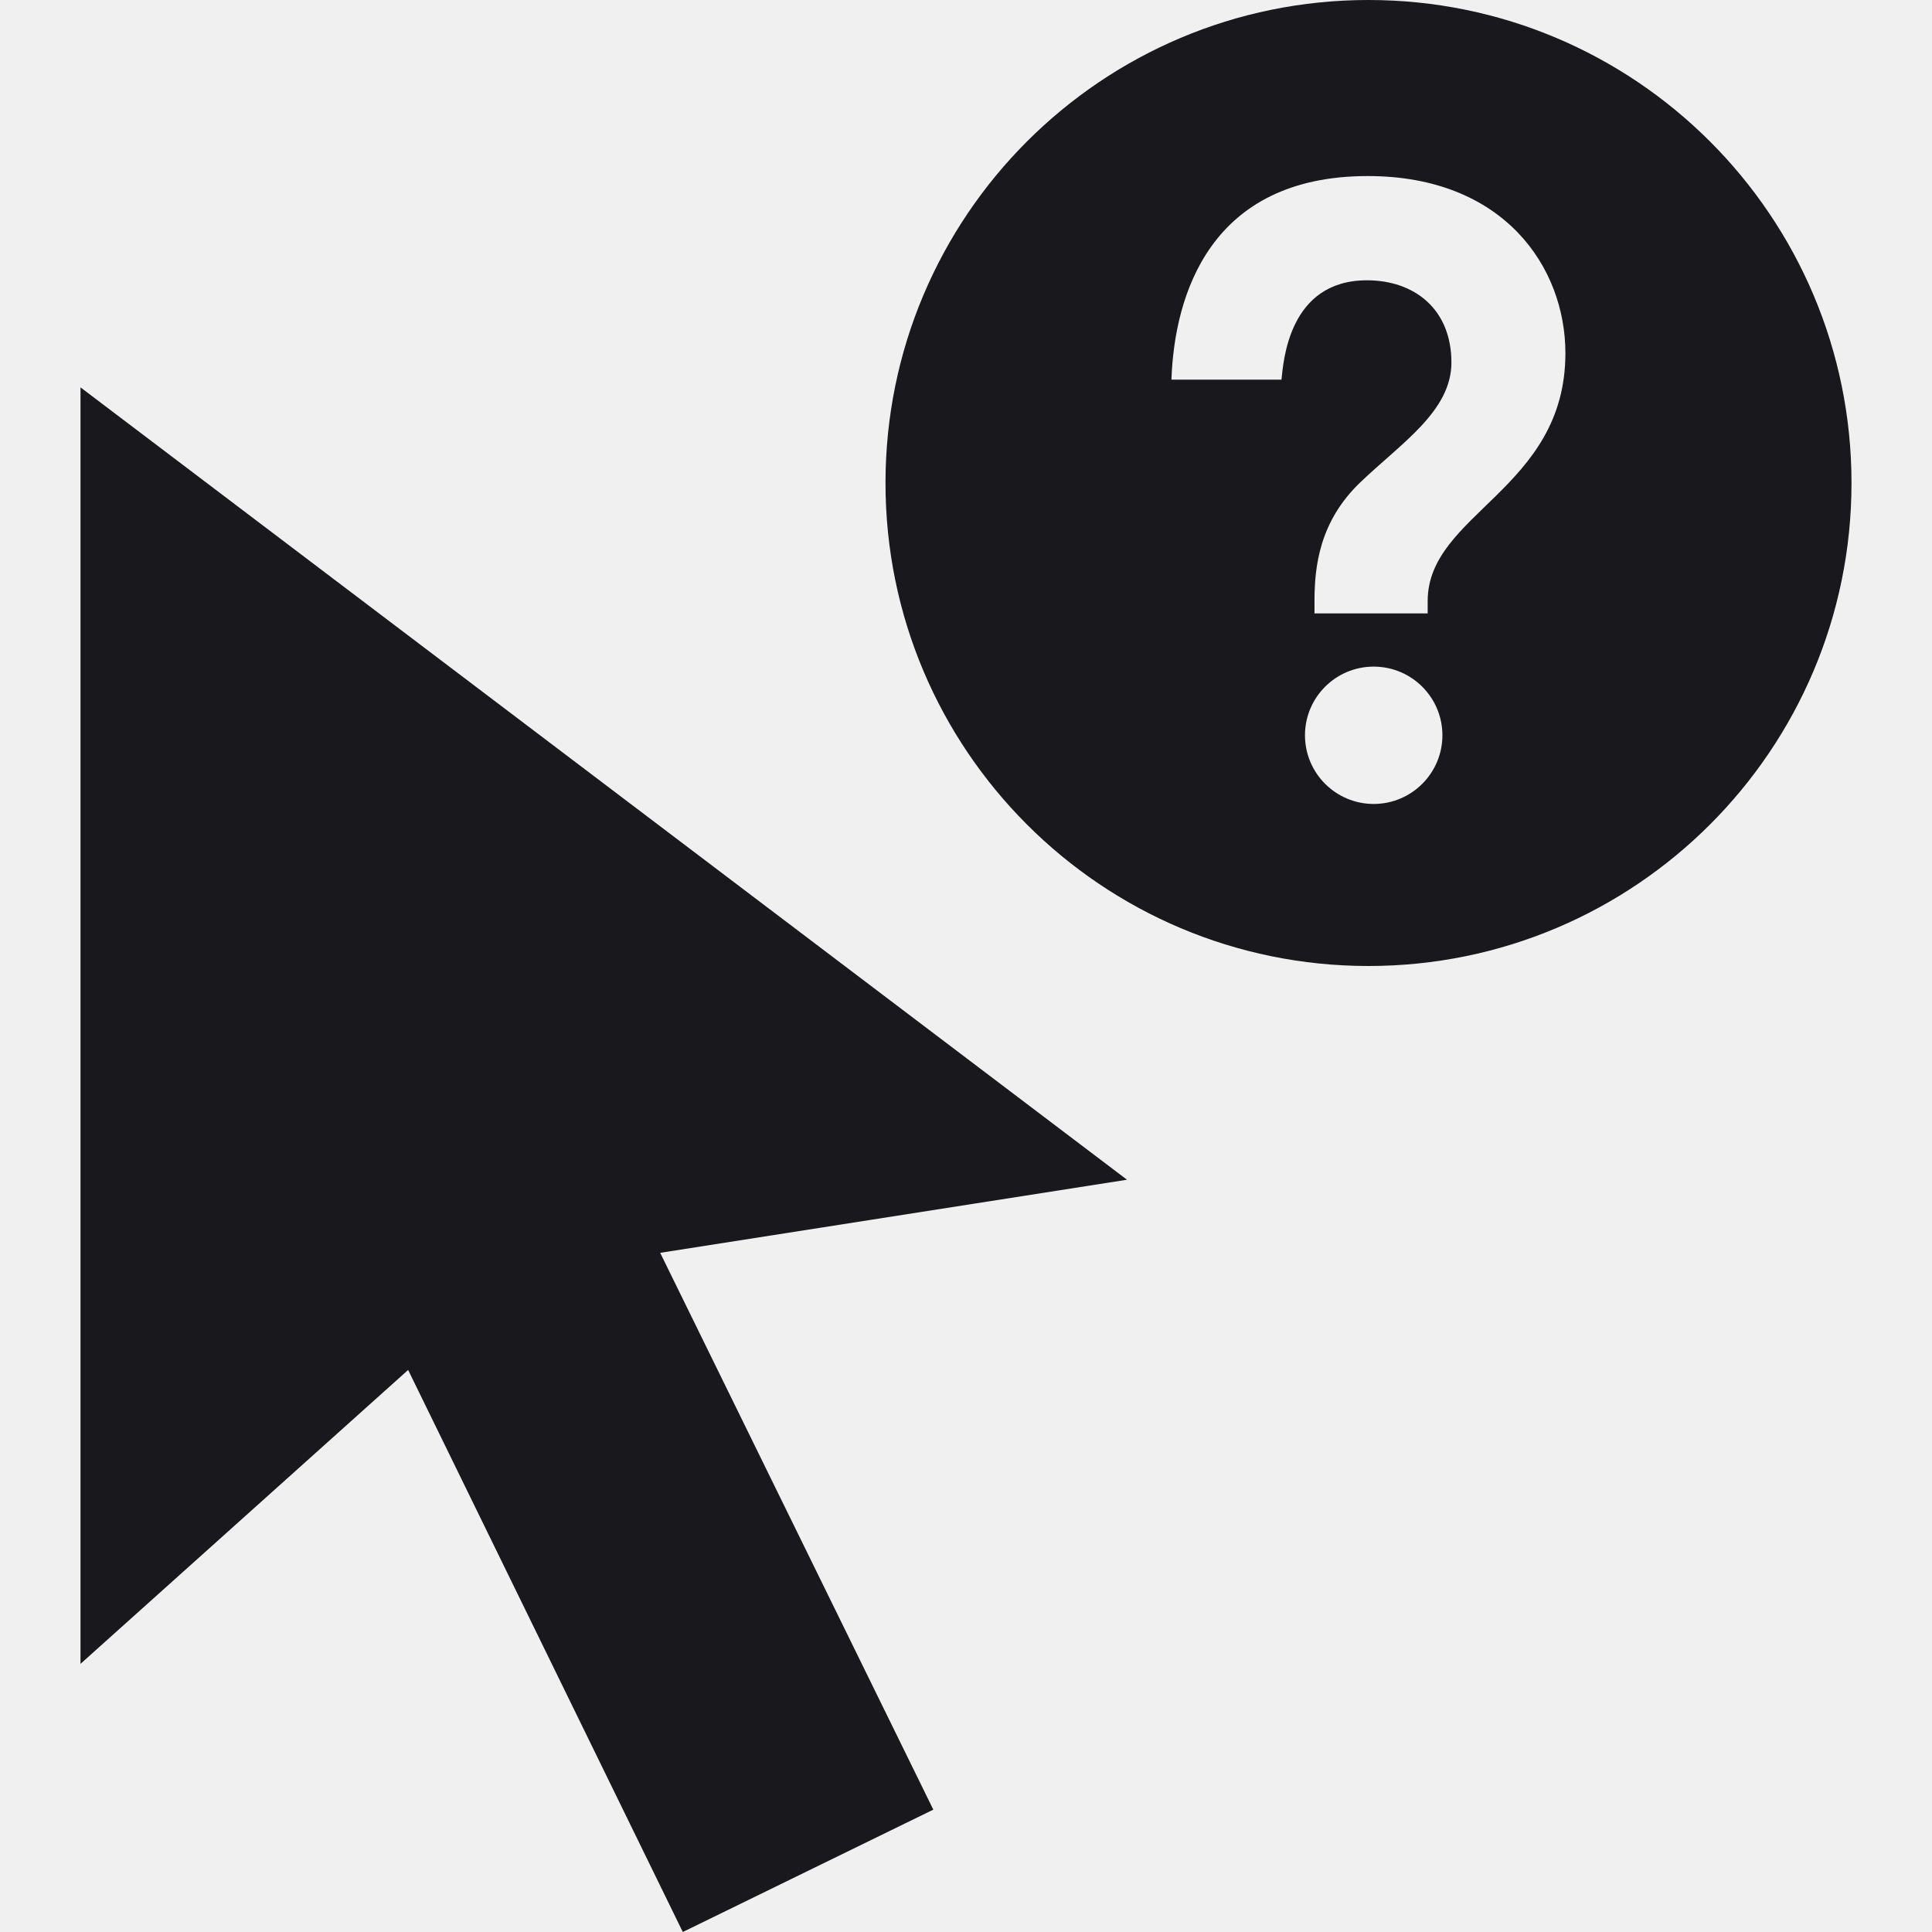
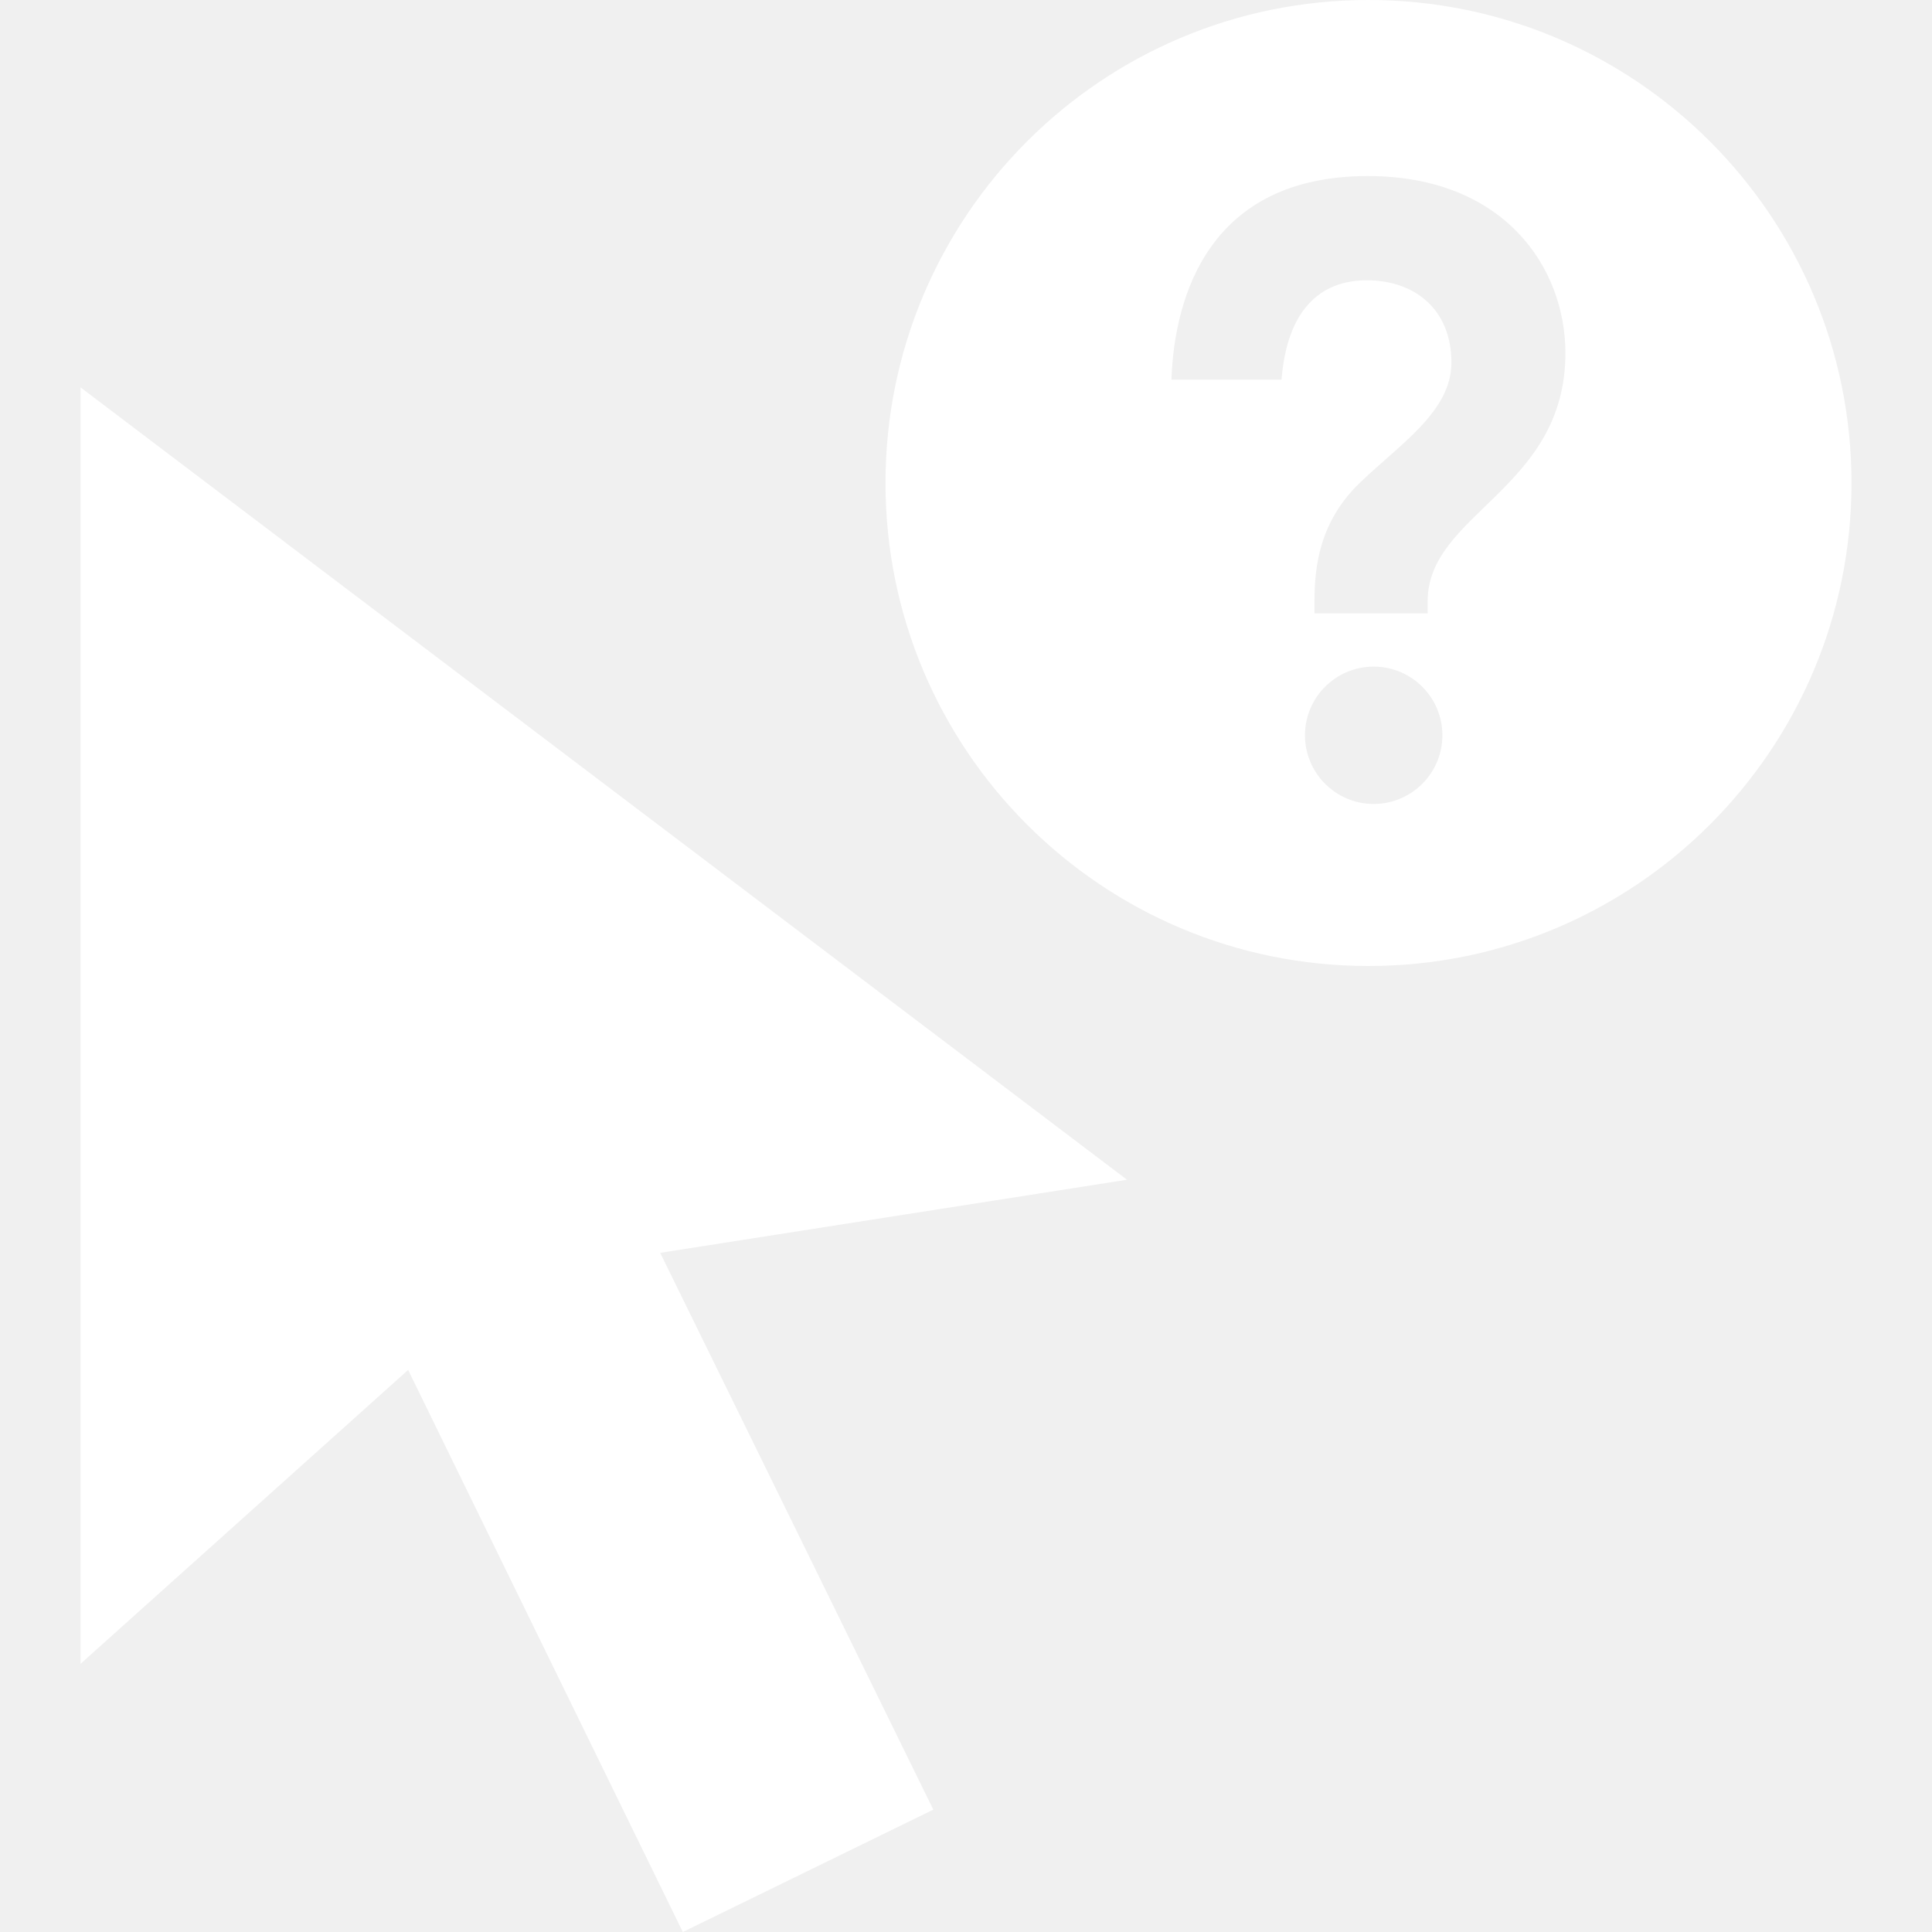
<svg xmlns="http://www.w3.org/2000/svg" width="32" height="32" viewBox="0 0 24 24">
-   <path fill="#19181d" d="M14 14.655l-5.799.908 3.393 6.917-3.112 1.52-3.412-6.982-4.07 3.651v-15.857l13 9.843zm2.999-14.655c-3.312 0-5.999 2.686-5.999 6s2.687 6 5.999 6c3.314 0 6.001-2.687 6.001-6s-2.687-6-6.001-6zm.065 9.987c-.471 0-.853-.383-.853-.853 0-.471.382-.853.853-.853.472 0 .854.382.854.853 0 .47-.382.853-.854.853zm.671-2.52v.153h-1.406v-.153c0-.434.064-.991.568-1.474.504-.484 1.133-.884 1.133-1.489 0-.668-.464-1.022-1.049-1.022-.974 0-1.038 1.012-1.062 1.234h-1.367c.037-1.055.482-2.529 2.439-2.529 1.693 0 2.455 1.135 2.455 2.2 0 1.693-1.711 1.988-1.711 3.08z" />
+   <path fill="#fff" d="M14 14.655l-5.799.908 3.393 6.917-3.112 1.52-3.412-6.982-4.07 3.651v-15.857l13 9.843zm2.999-14.655c-3.312 0-5.999 2.686-5.999 6s2.687 6 5.999 6c3.314 0 6.001-2.687 6.001-6s-2.687-6-6.001-6zm.065 9.987c-.471 0-.853-.383-.853-.853 0-.471.382-.853.853-.853.472 0 .854.382.854.853 0 .47-.382.853-.854.853zm.671-2.52v.153h-1.406v-.153c0-.434.064-.991.568-1.474.504-.484 1.133-.884 1.133-1.489 0-.668-.464-1.022-1.049-1.022-.974 0-1.038 1.012-1.062 1.234h-1.367c.037-1.055.482-2.529 2.439-2.529 1.693 0 2.455 1.135 2.455 2.2 0 1.693-1.711 1.988-1.711 3.08z" />
</svg>
